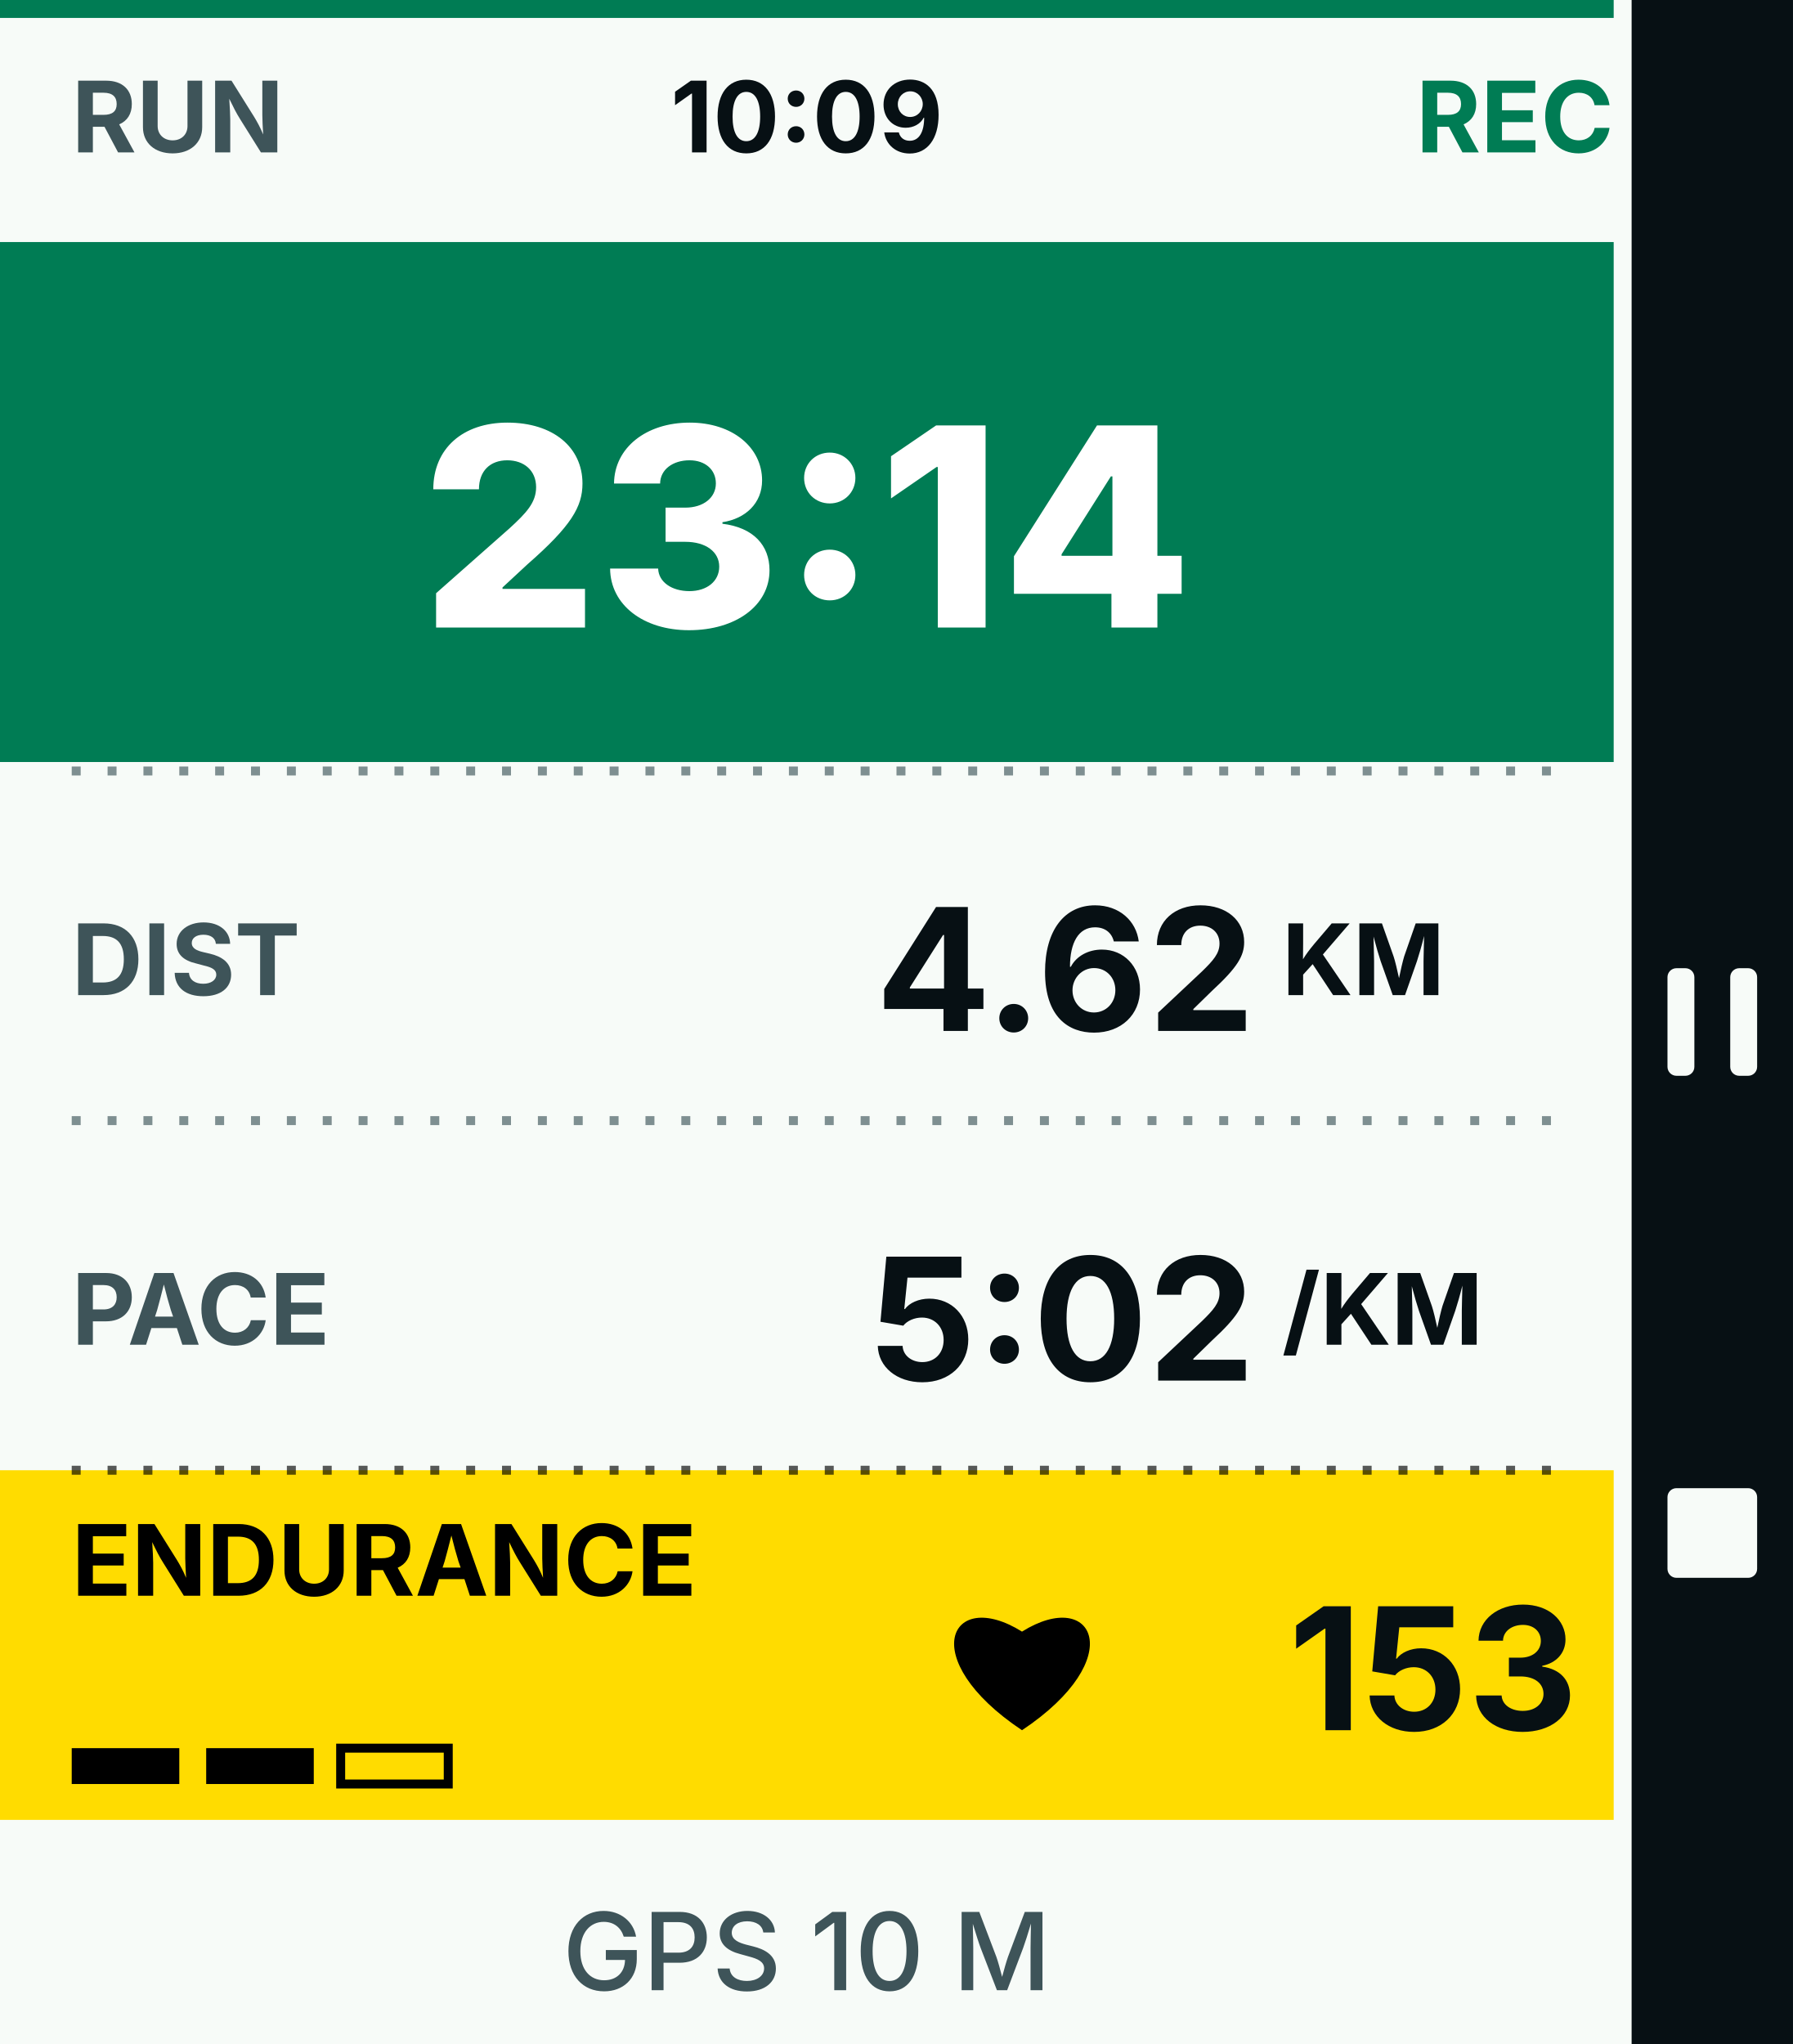
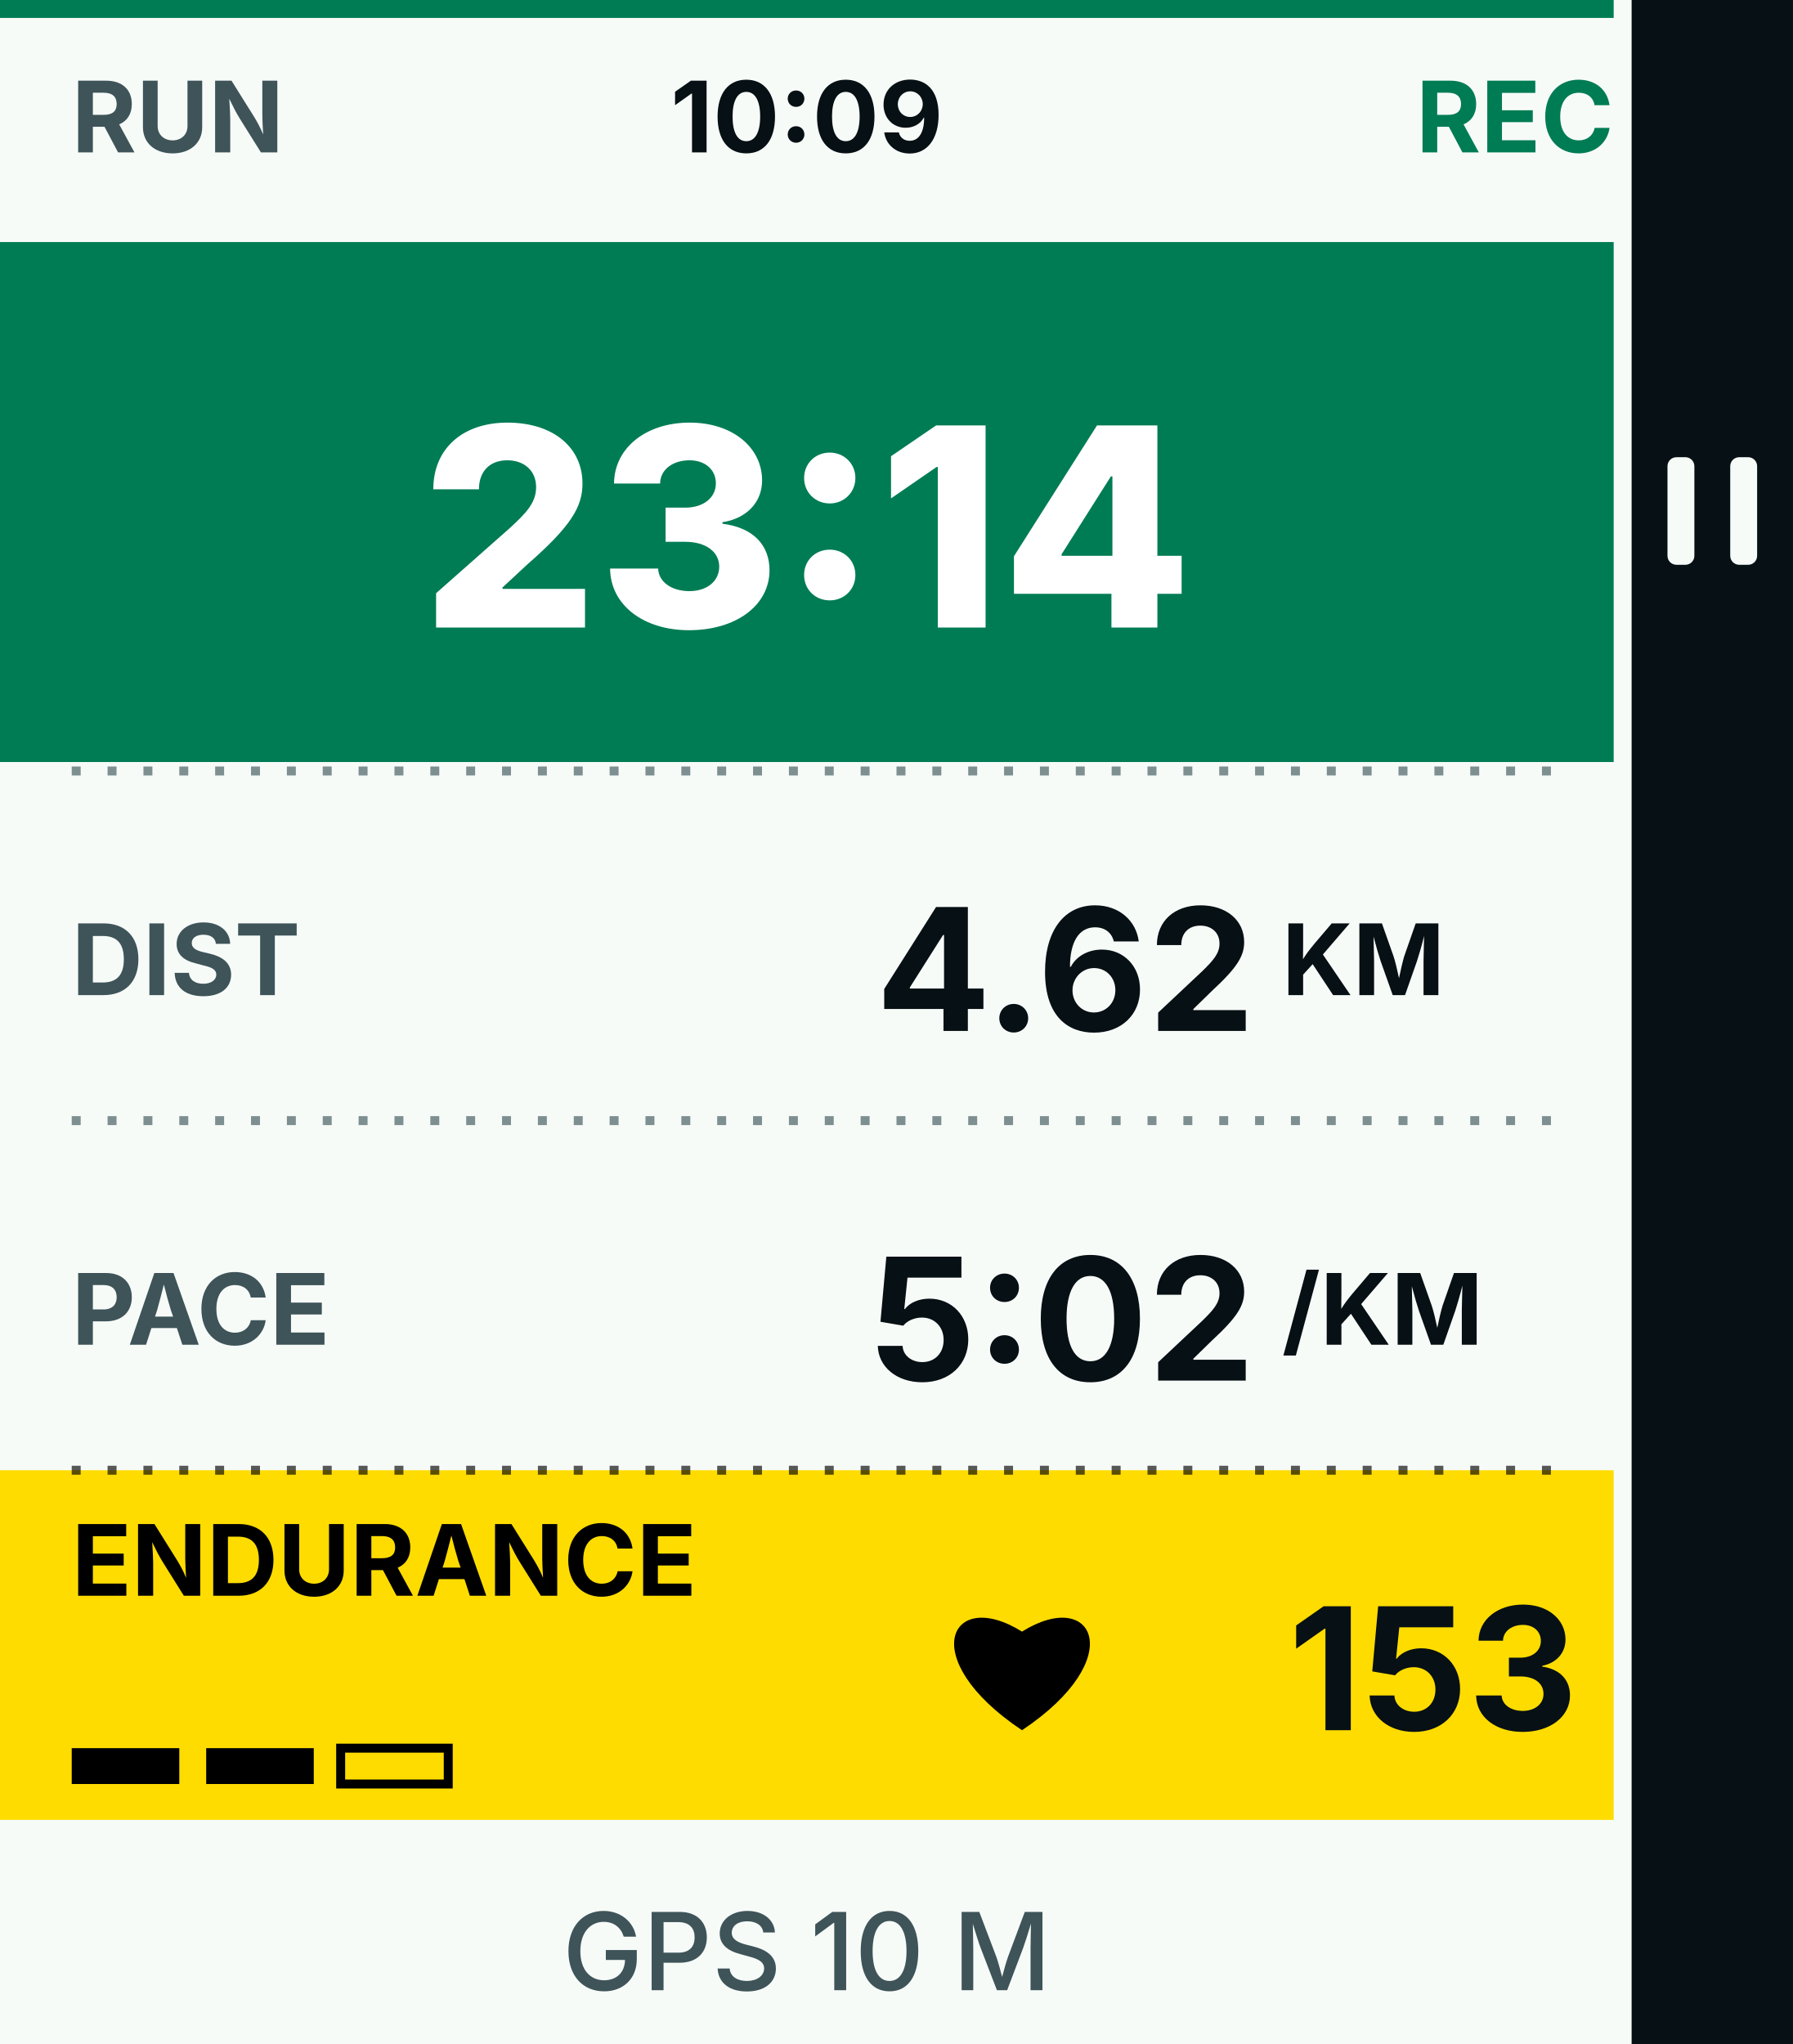
<svg xmlns="http://www.w3.org/2000/svg" width="400" height="456" viewBox="0 0 200 228">
  <style>
  .status { font: 700 11px -apple-system, BlinkMacSystemFont, "Segoe UI", sans-serif; letter-spacing: 0; }
  .timer { font: 800 31px -apple-system, BlinkMacSystemFont, "Segoe UI", sans-serif; letter-spacing: 0; }
  .label { font: 500 13px -apple-system, BlinkMacSystemFont, "Segoe UI", sans-serif; fill: #3e5459; letter-spacing: 0; }
  .value { font: 750 19px -apple-system, BlinkMacSystemFont, "Segoe UI", sans-serif; fill: #071014; letter-spacing: 0; }
  .menu { font: 750 16px -apple-system, BlinkMacSystemFont, "Segoe UI", sans-serif; letter-spacing: 0; }
  .footer { font: 500 12px -apple-system, BlinkMacSystemFont, "Segoe UI", sans-serif; fill: #3e5459; letter-spacing: 0; }
  .title { font: 750 20px -apple-system, BlinkMacSystemFont, "Segoe UI", sans-serif; letter-spacing: 0; }
</style>
  <rect width="200" height="228" fill="#f7fbf8" />
  <rect width="180" height="2" fill="#007c54" />
  <text x="8" y="17" class="status" fill="#3e5459">RUN</text>
  <text x="90" y="17" class="status" fill="#071014" text-anchor="middle">10:09</text>
  <text x="180" y="17" class="status" fill="#007c54" text-anchor="end">REC</text>
  <rect x="0" y="27" width="180" height="58" fill="#007c54" />
  <text x="90" y="70" class="timer" fill="#ffffff" text-anchor="middle">23:14</text>
  <line x1="8" y1="86" x2="176" y2="86" stroke="#3e5459" stroke-width="1" stroke-dasharray="1 3" opacity="0.65" />
  <text x="8" y="111" class="status" fill="#3e5459">DIST</text>
  <text x="140" y="115" class="value" text-anchor="end">4.62</text>
  <text x="143" y="111" class="status" fill="#071014">KM</text>
  <line x1="8" y1="125" x2="176" y2="125" stroke="#3e5459" stroke-width="1" stroke-dasharray="1 3" opacity="0.65" />
  <text x="8" y="150" class="status" fill="#3e5459">PACE</text>
  <text x="140" y="154" class="value" text-anchor="end">5:02</text>
  <text x="143" y="150" class="status" fill="#071014">/KM</text>
  <rect x="0" y="164" width="180" height="39" fill="#ffdc00" />
  <line x1="8" y1="164" x2="176" y2="164" stroke="#000000" stroke-width="1" stroke-dasharray="1 3" opacity="0.65" />
  <text x="8" y="178" class="status" fill="#000000">ENDURANCE</text>
  <path d="M 114 193 C 102 185, 106 177, 114 182 C 122 177, 126 185, 114 193 Z" fill="#000000" />
  <text x="176" y="193" class="value" fill="#000000" text-anchor="end">153</text>
  <rect x="8" y="195" width="12" height="4" fill="#000000" />
  <rect x="23" y="195" width="12" height="4" fill="#000000" />
  <rect x="38" y="195" width="12" height="4" fill="none" stroke="#000000" stroke-width="1" />
  <text x="90" y="222" class="footer" text-anchor="middle">GPS 10 M</text>
  <rect x="182" y="0" width="18" height="228" fill="#071014" />
  <g fill="#f7fbf8">
-     <rect x="186" y="108" width="3" height="12" rx="1" />
-     <rect x="193" y="108" width="3" height="12" rx="1" />
+     <rect x="186" y="51" width="3" height="12" rx="1" />
+     <rect x="193" y="51" width="3" height="12" rx="1" />
  </g>
-   <rect x="186" y="166" width="10" height="10" rx="1" fill="#f7fbf8" />
</svg>
